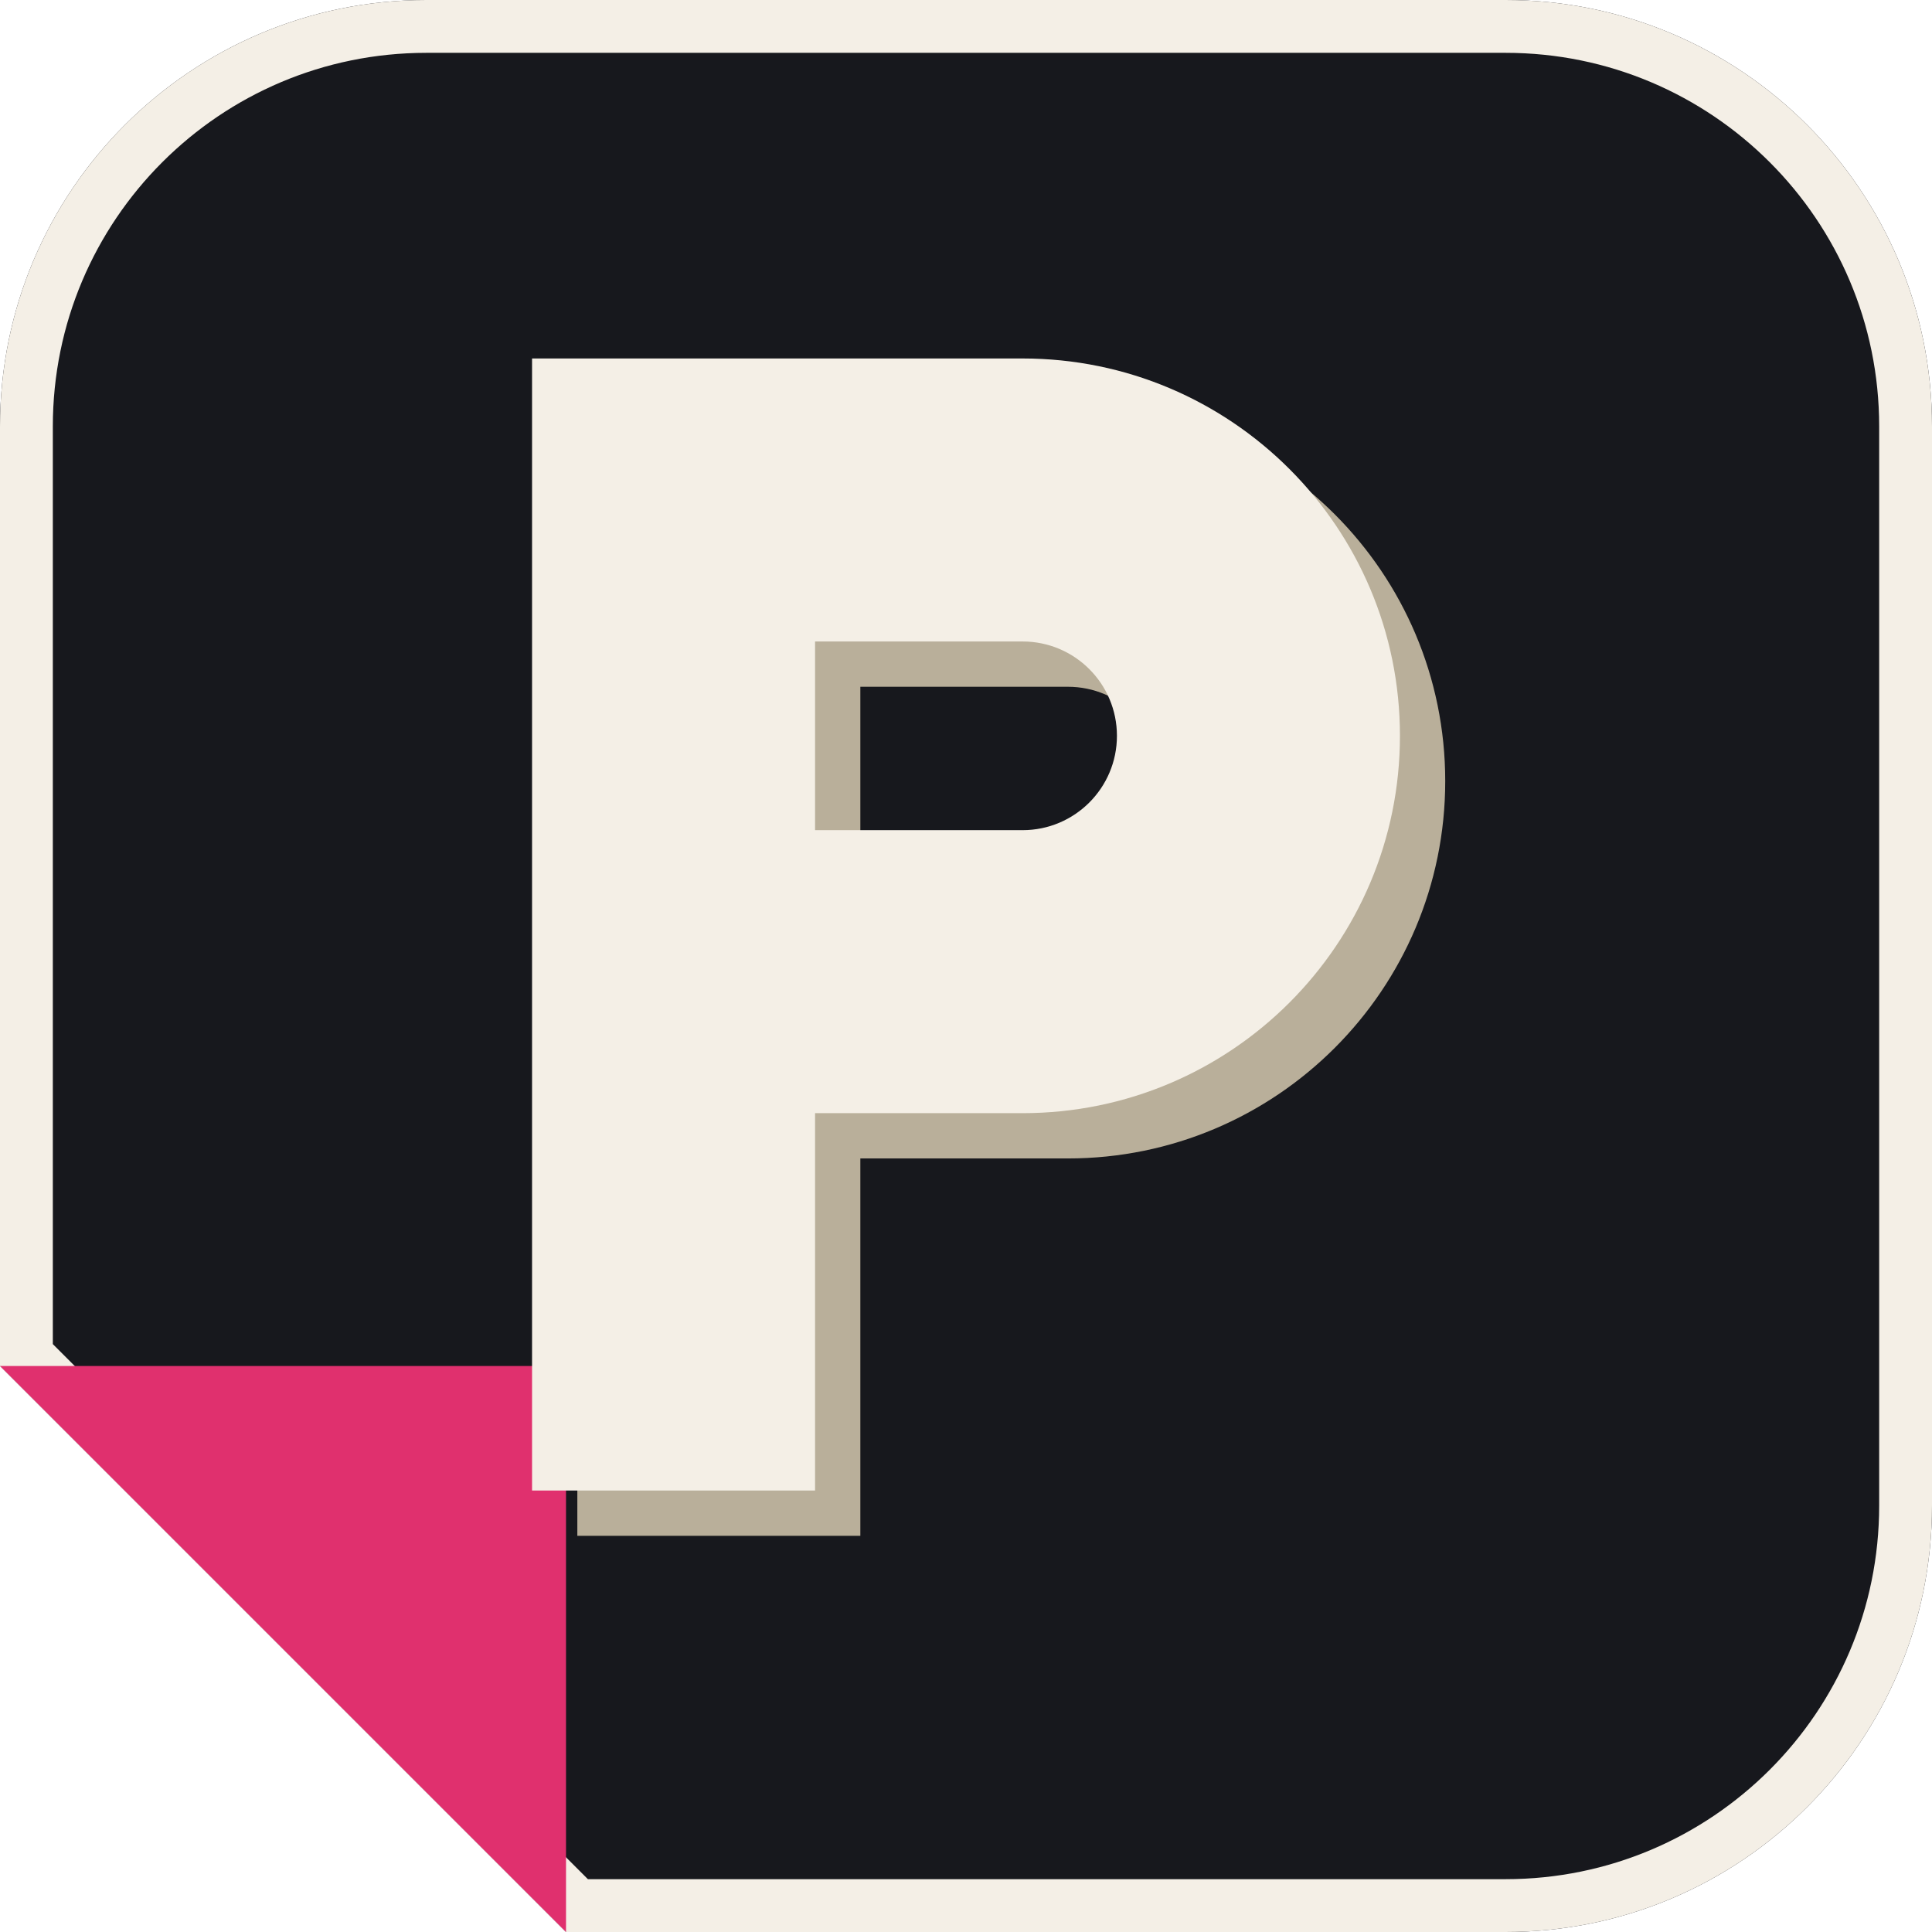
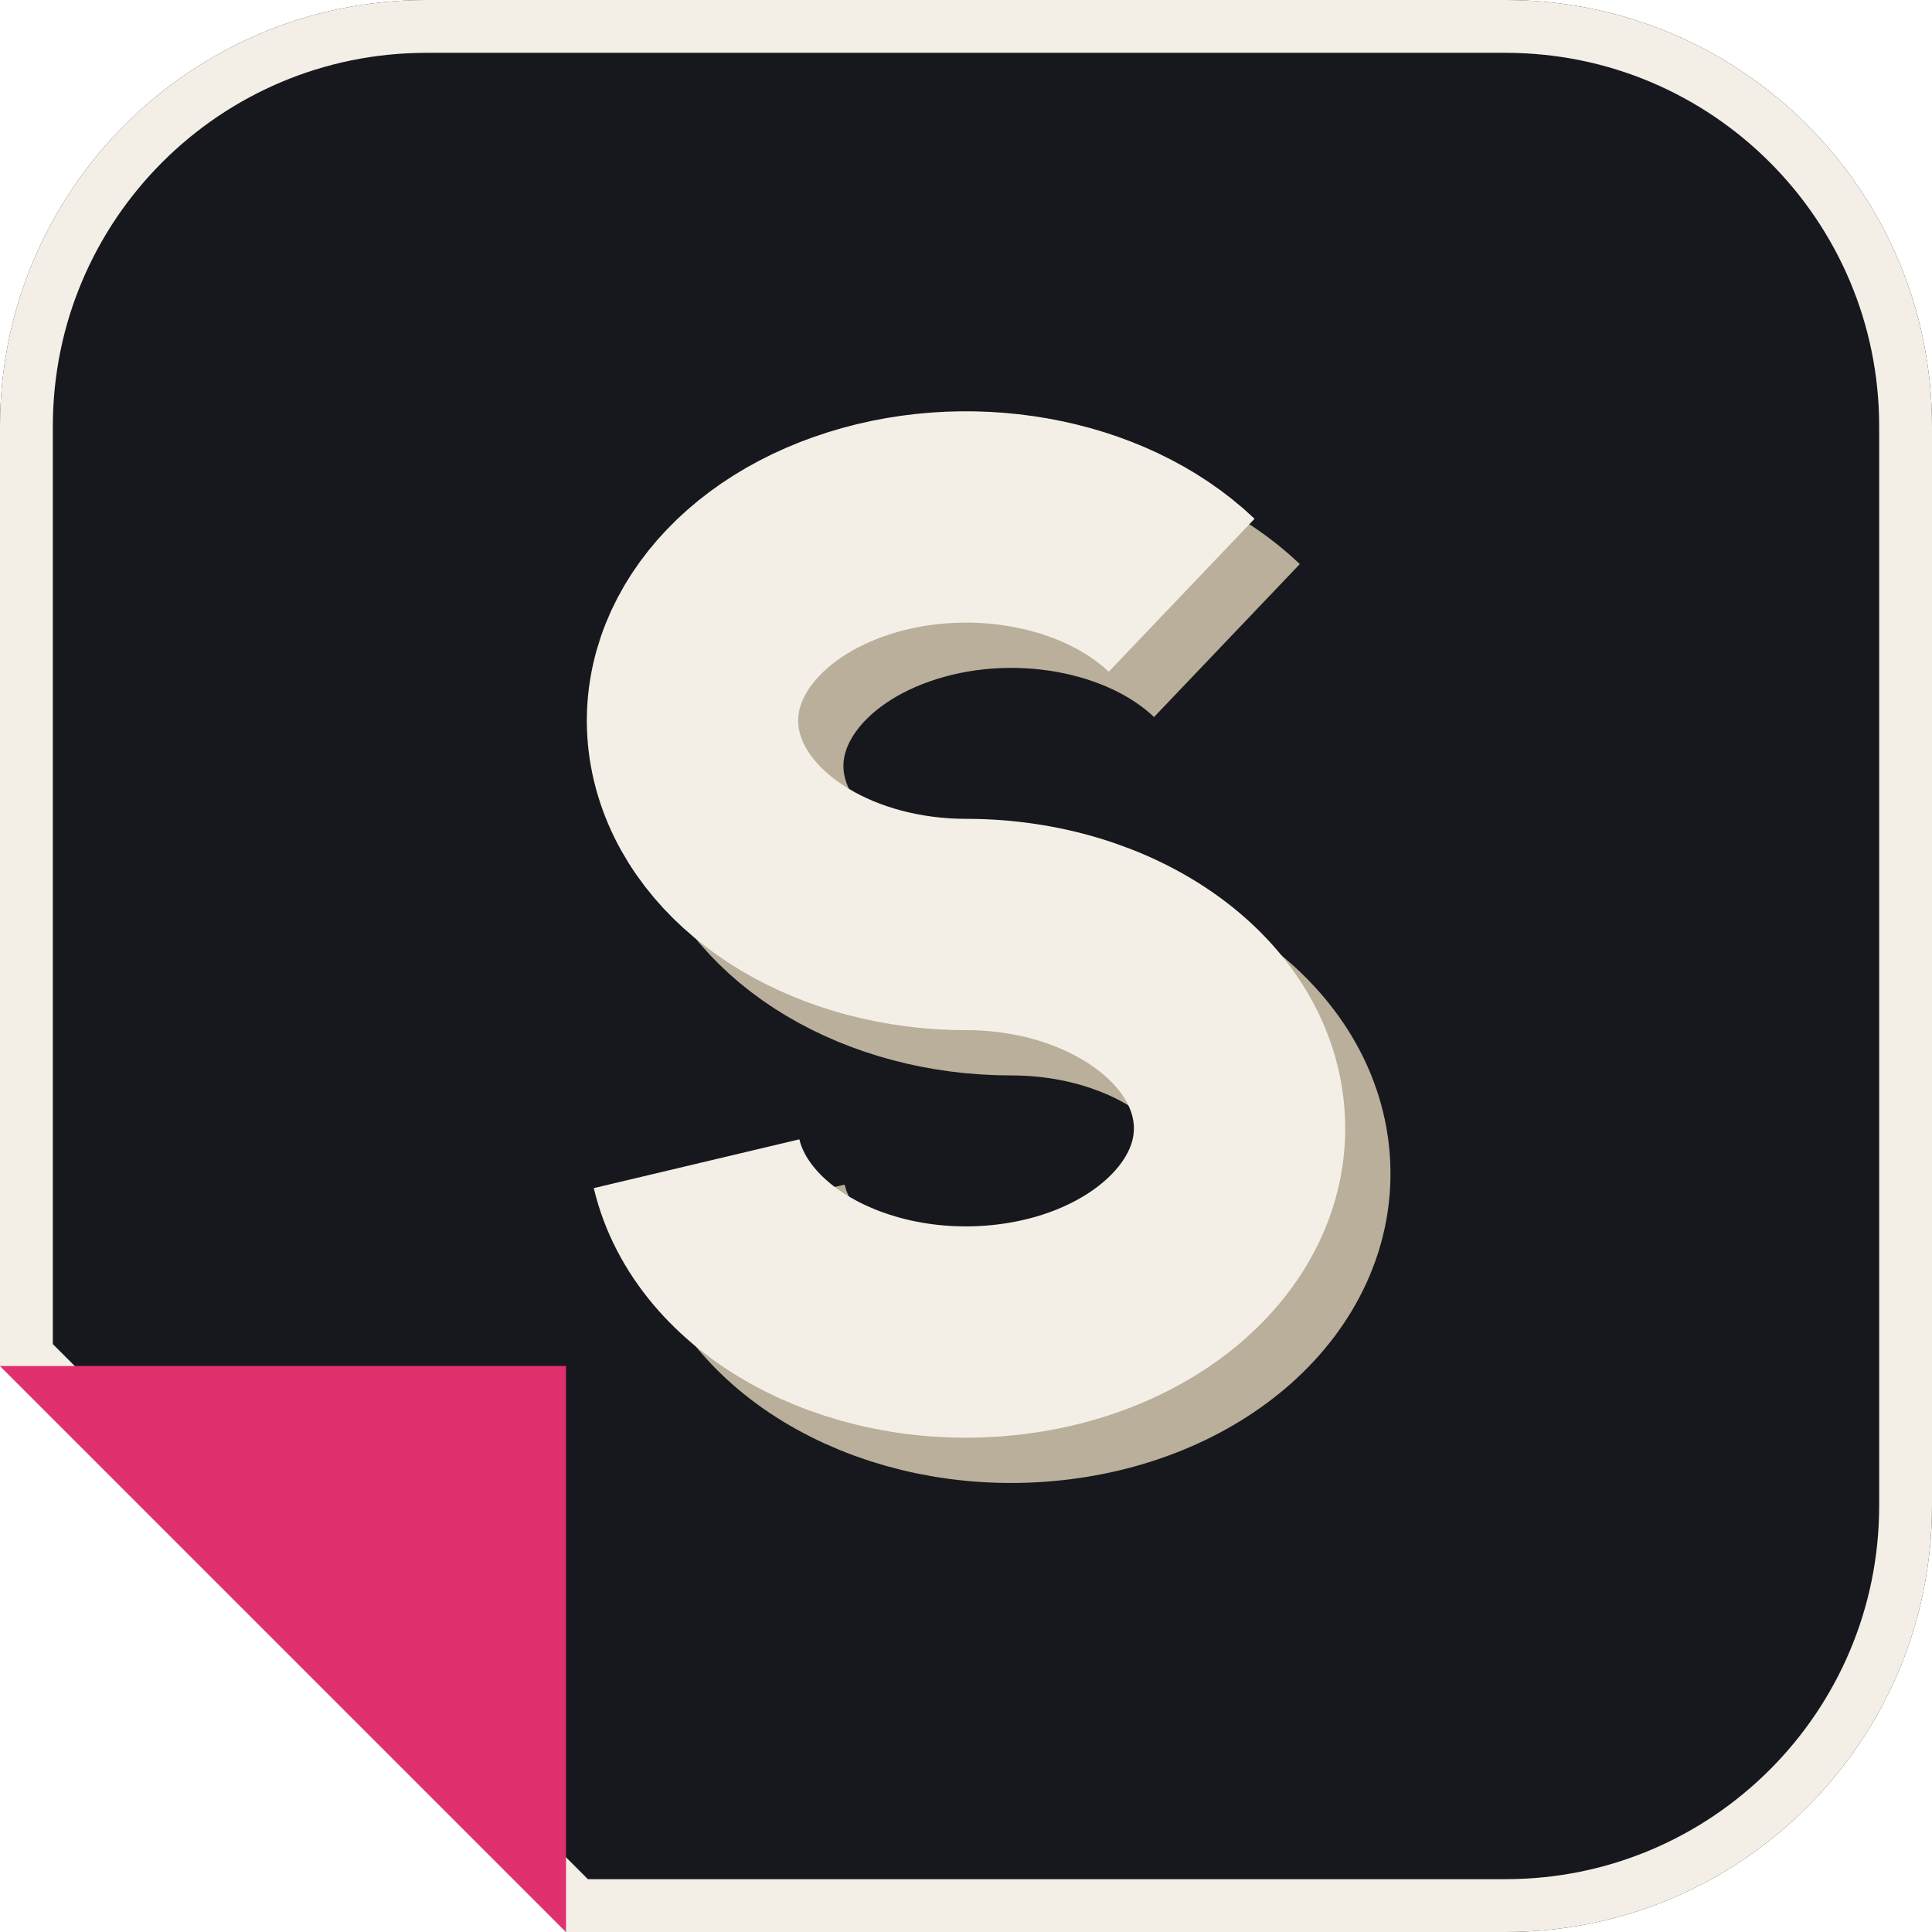
<svg xmlns="http://www.w3.org/2000/svg" viewBox="0 0 1024 1024">
  <clipPath id="t">
    <path d="M226 0H798A226 226 0 0 1 1024 226V798A226 226 0 0 1 798 1024H300L0 724V226A226 226 0 0 1 226 0Z" />
  </clipPath>
  <path fill="#17181D" d="M226 0H798A226 226 0 0 1 1024 226V798A226 226 0 0 1 798 1024H300L0 724V226A226 226 0 0 1 226 0Z" />
  <path clip-path="url(#t)" fill="none" stroke="#F4EFE6" stroke-width="56" d="M226 0H798A226 226 0 0 1 1024 226V798A226 226 0 0 1 798 1024H300L0 724V226A226 226 0 0 1 226 0Z" />
  <path fill="#E0306E" d="M0 724L300 1024V724Z" />
-   <path fill="#B9AF9A" fill-rule="evenodd" transform="translate(24 24)" d="M282 190H542A200 200 0 0 1 542 590H432V790H282ZM432 340V440H542A50 50 0 0 0 542 340Z" />
-   <path fill="#F4EFE6" fill-rule="evenodd" d="M282 190H542A200 200 0 0 1 542 590H432V790H282ZM432 340V440H542A50 50 0 0 0 542 340Z" />
+   <path fill="none" stroke="#B9AF9A" stroke-width="112" transform="translate(24 24)" d="M626.3 315.5A145 108 0 1 0 512 490A145 108 0 1 1 369.2 616.8" />
+   <path fill="none" stroke="#F4EFE6" stroke-width="112" d="M626.3 315.5A145 108 0 1 0 512 490A145 108 0 1 1 369.2 616.8" />
</svg>
